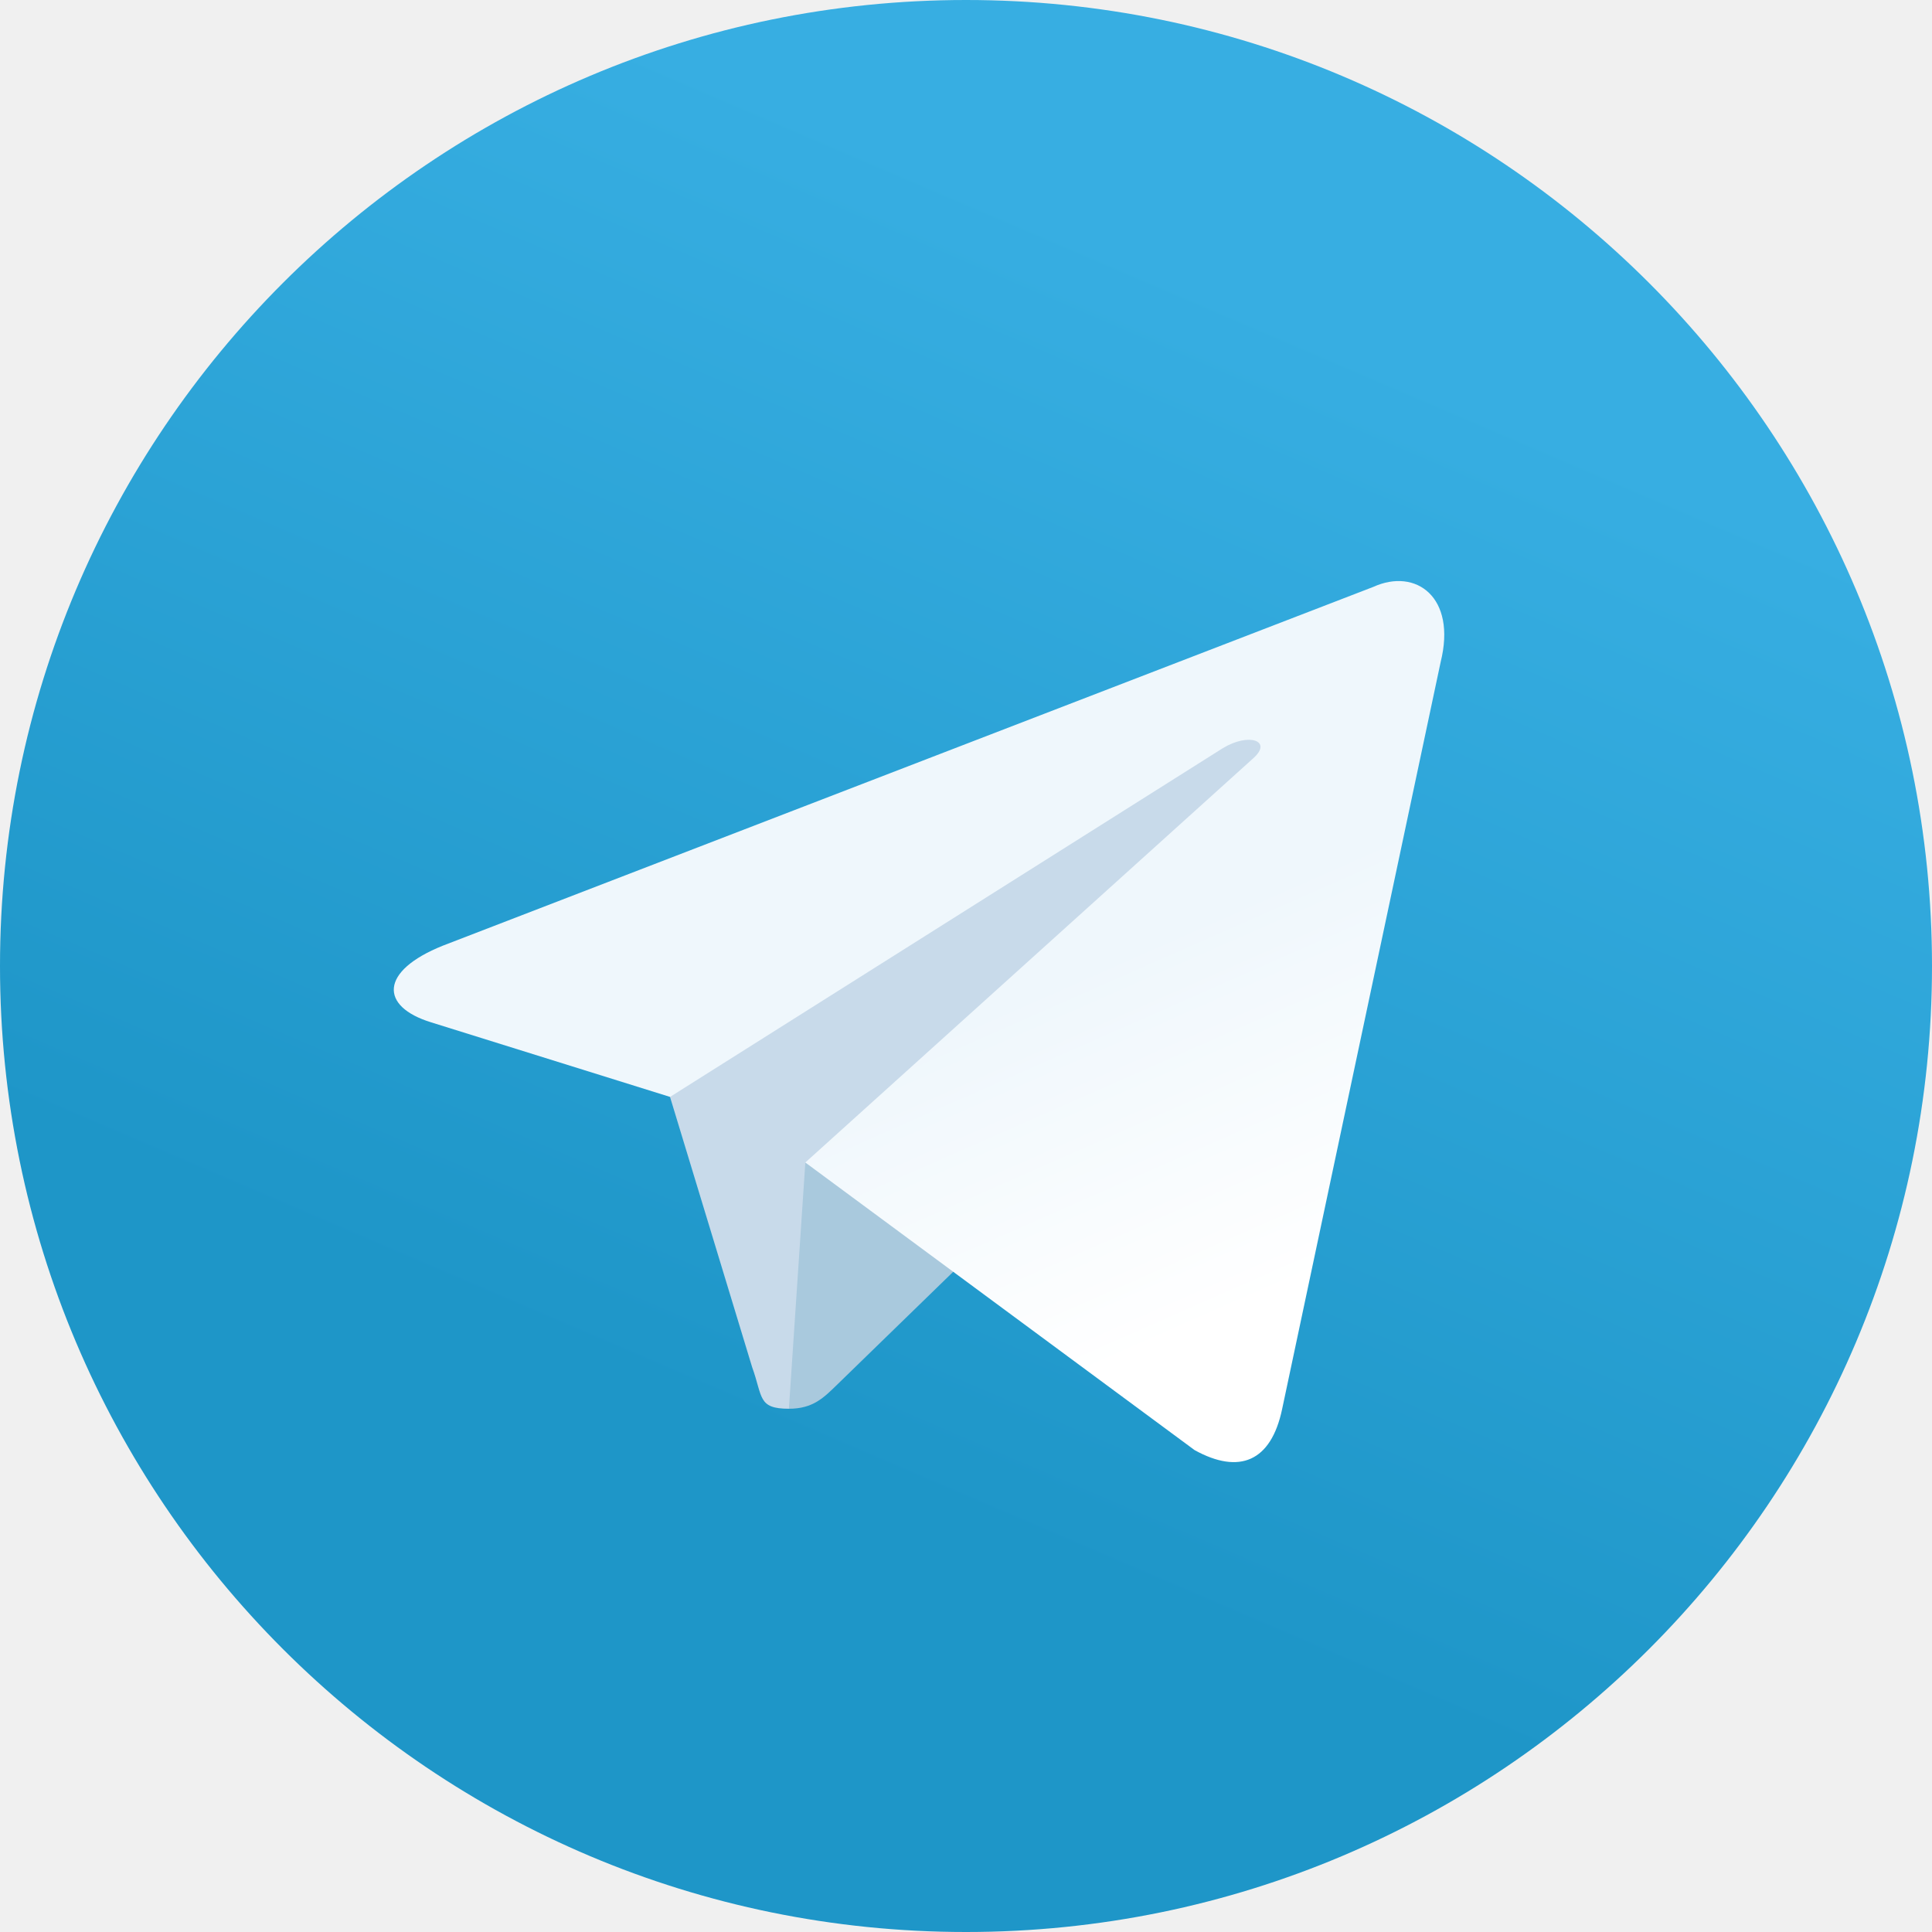
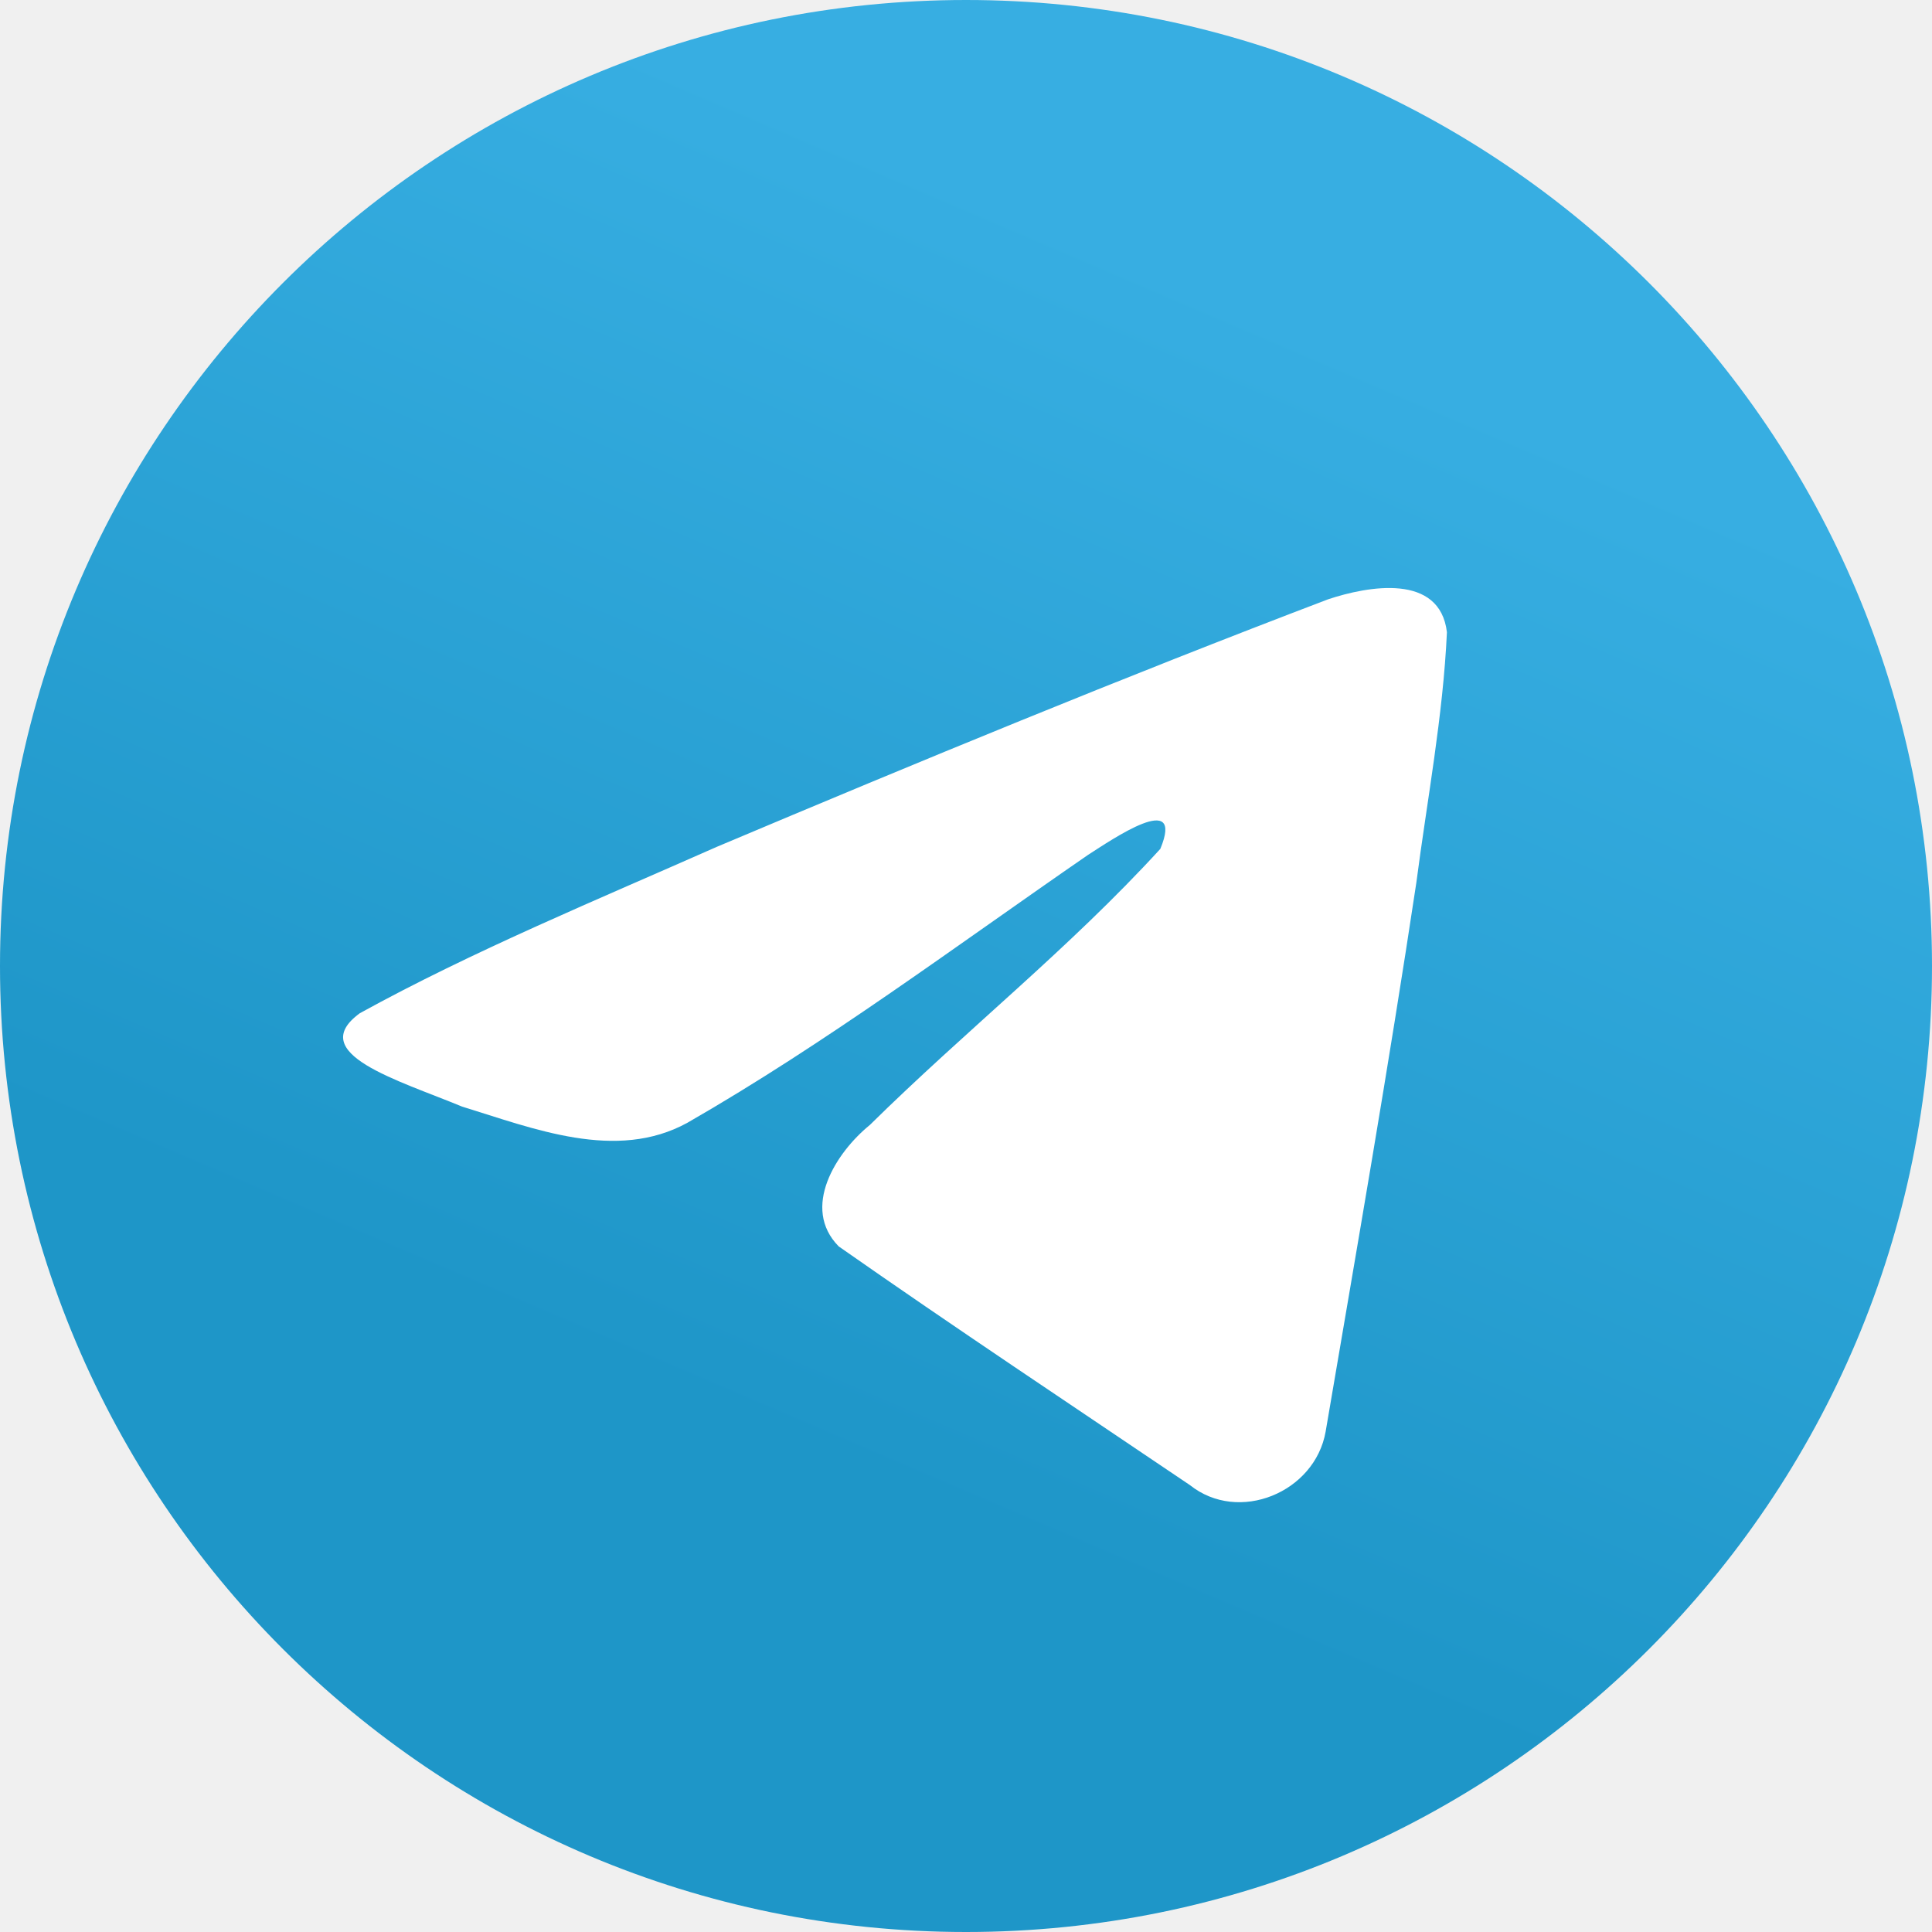
- <svg xmlns="http://www.w3.org/2000/svg" viewBox="0 0 240 240">
-   <defs>
-     <linearGradient id="a" x1=".667" x2=".417" y1=".167" y2=".75">
-       <stop offset="0" stop-color="#37aee2" />
-       <stop offset="1" stop-color="#1e96c8" />
-     </linearGradient>
-     <linearGradient id="b" x1=".66" x2=".851" y1=".437" y2=".802">
-       <stop offset="0" stop-color="#eff7fc" />
-       <stop offset="1" stop-color="#fff" />
+ <svg xmlns="http://www.w3.org/2000/svg" id="svg15" viewBox="0 0 240 240" version="1.1">
+   <defs id="defs9">
+     <linearGradient gradientUnits="userSpaceOnUse" gradientTransform="translate(1.6828e-6 -3.3455e-6)" y2="180" y1="40.008" x2="100.01" x1="160.01" id="a">
+       <stop id="stop4" offset="0" stop-color="#37aee2" />
+       <stop id="stop6" offset="1" stop-color="#1e96c8" />
    </linearGradient>
  </defs>
-   <circle cx="120" cy="120" r="120" fill="url(#a)" />
-   <path fill="#c8daea" d="M98 175c-3.888 0-3.227-1.468-4.568-5.17L82 132.207 170 80" />
-   <path fill="#a9c9dd" d="M98 175c3 0 4.325-1.372 6-3l16-15.558-19.958-12.035" />
-   <path fill="url(#b)" d="M100.04 144.41l48.36 35.729c5.519 3.045 9.501 1.468 10.876-5.123l19.685-92.763c2.015-8.08-3.08-11.746-8.36-9.349l-115.59 44.571c-7.89 3.165-7.843 7.567-1.438 9.528l29.663 9.259 68.673-43.325c3.242-1.966 6.218-.91 3.776 1.258" />
+   <circle id="circle11" fill="url(#a)" r="120" cy="120" cx="120" />
+   <path id="path13" fill="#fff" d="m44.691 125.87c14.028-7.727 29.687-14.176 44.318-20.658 25.171-10.617 50.442-21.05 75.968-30.763 4.966-1.655 13.89-3.273 14.765 4.087-0.479 10.418-2.45 20.775-3.802 31.132-3.431 22.776-7.397 45.474-11.265 68.175-1.333 7.562-10.805 11.476-16.866 6.637-14.566-9.839-29.244-19.582-43.624-29.649-4.71-4.786-0.342-11.66 3.865-15.078 11.997-11.823 24.72-21.868 36.09-34.302 3.067-7.406-5.995-1.165-8.984 0.748-16.424 11.318-32.446 23.327-49.762 33.274-8.845 4.869-19.154 0.708-27.995-2.009-7.927-3.282-19.543-6.589-12.708-11.593z" />
</svg>
